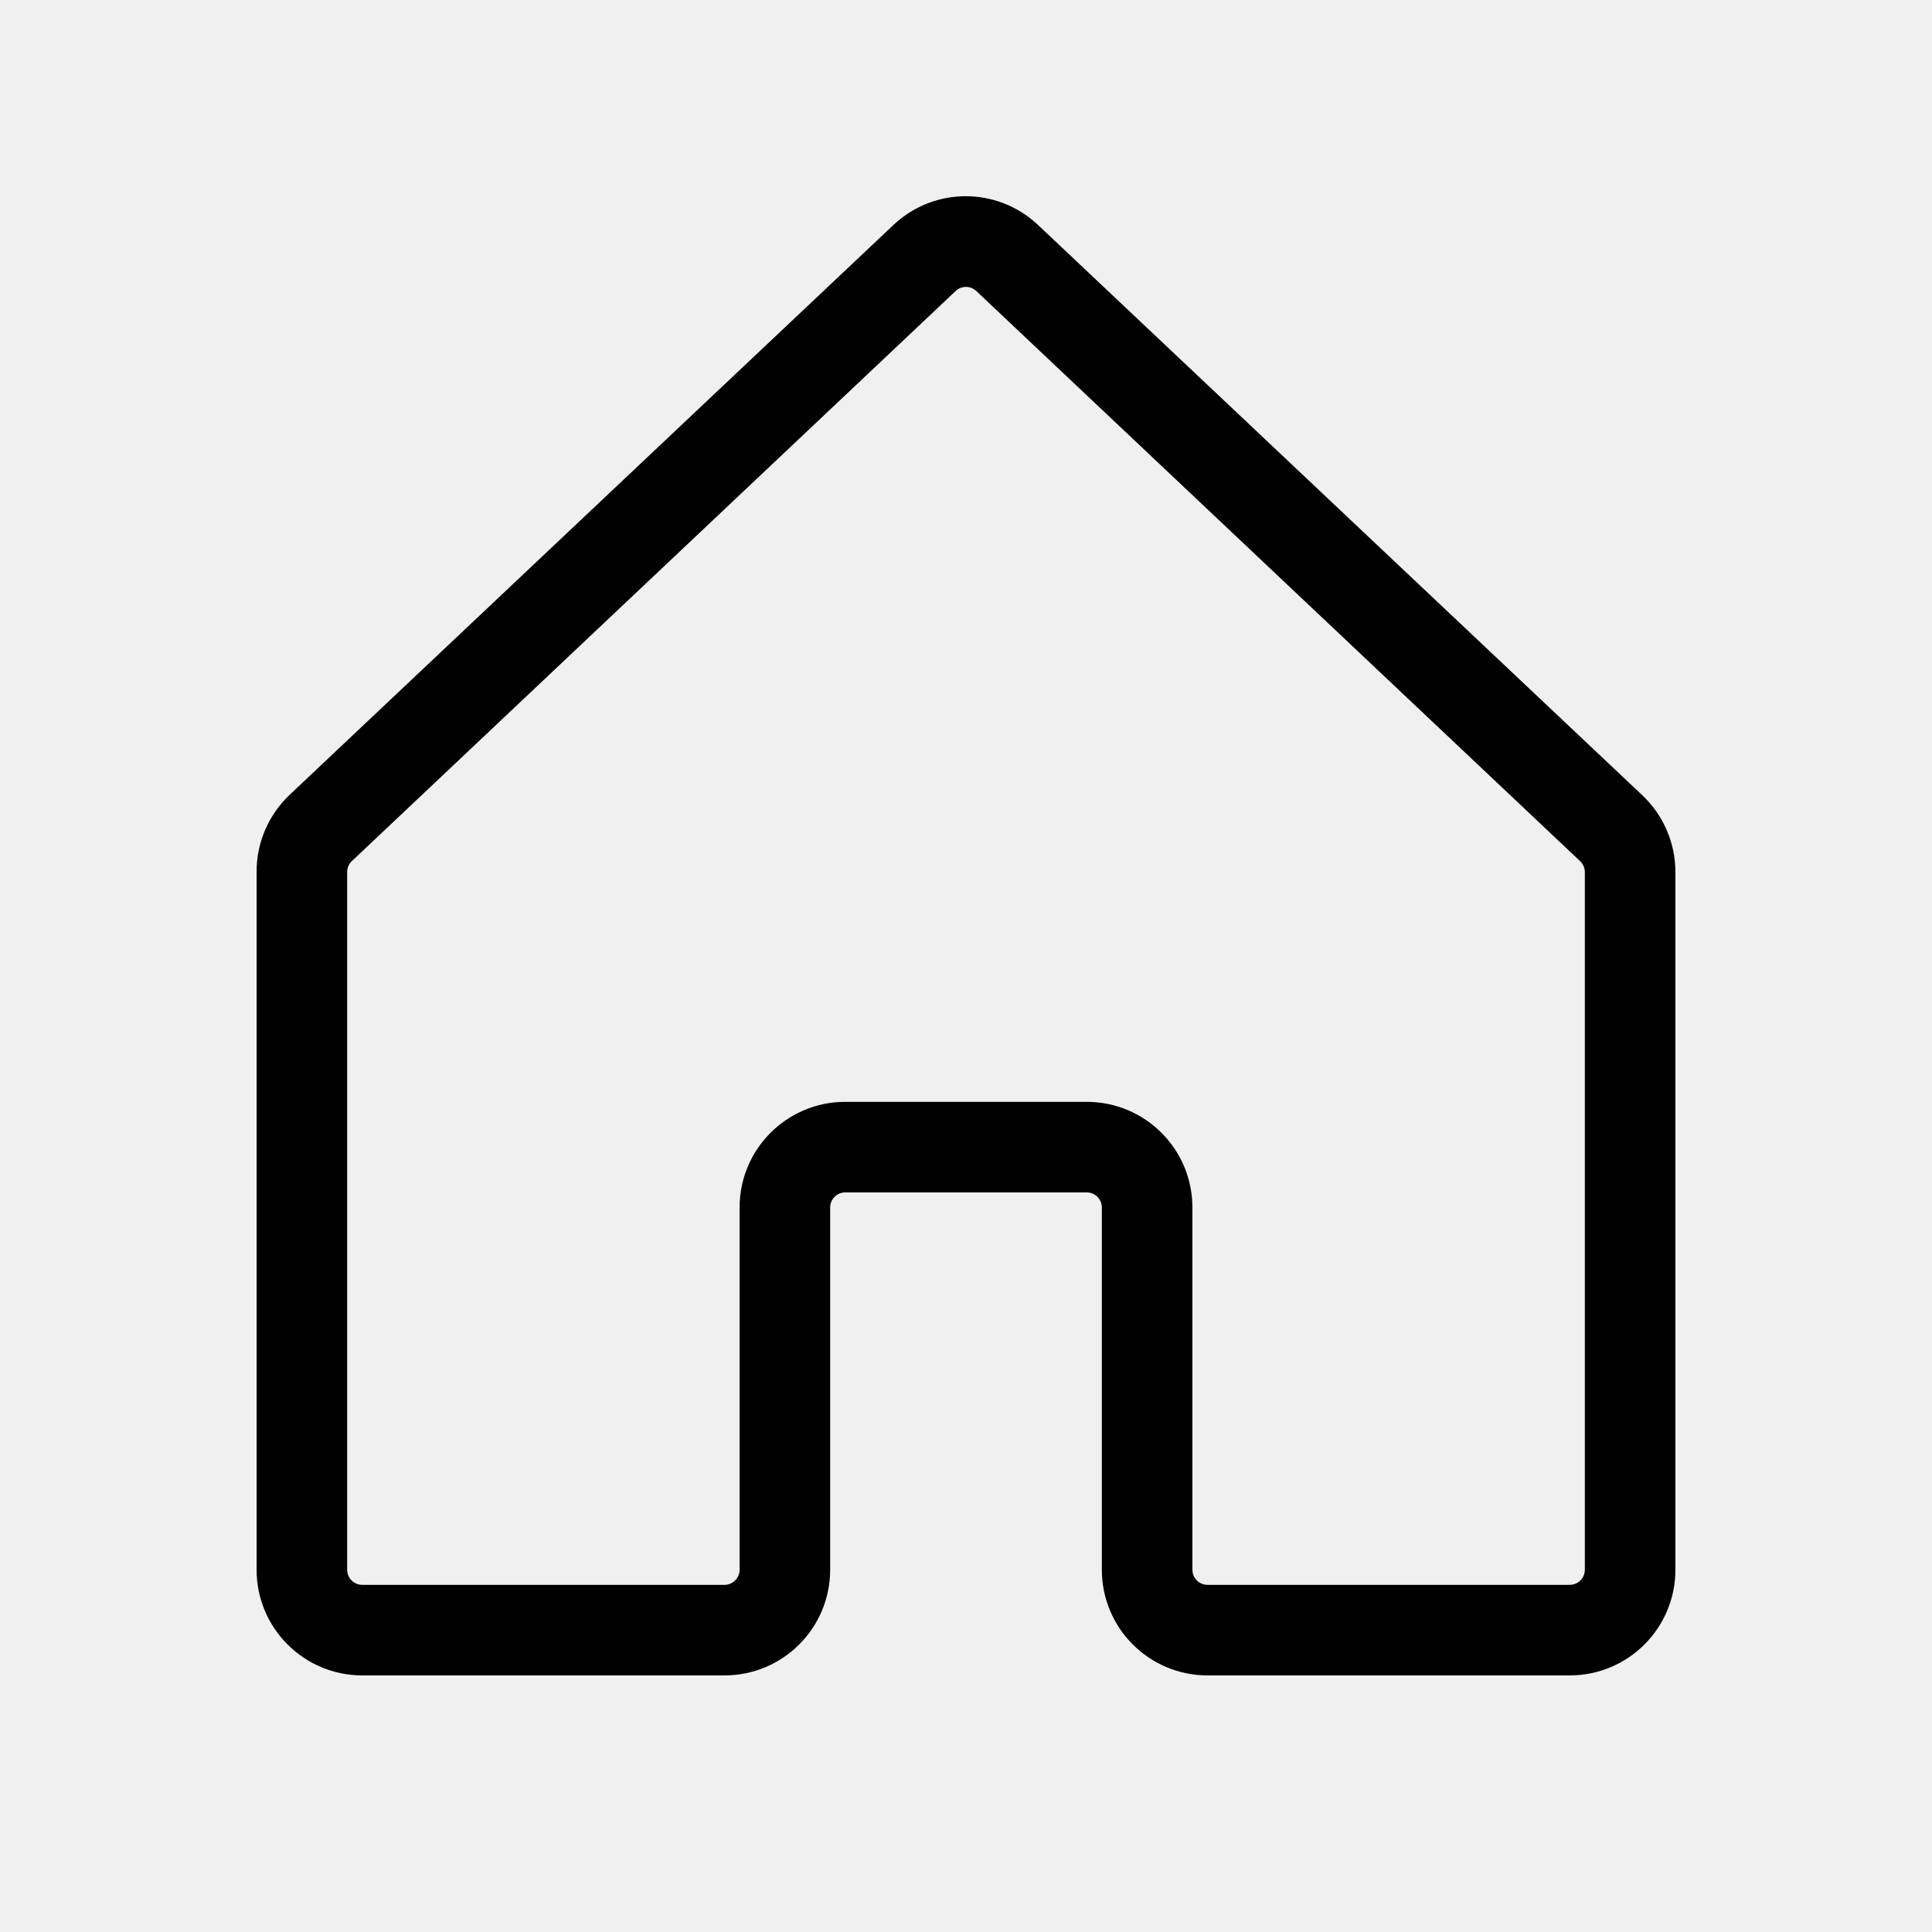
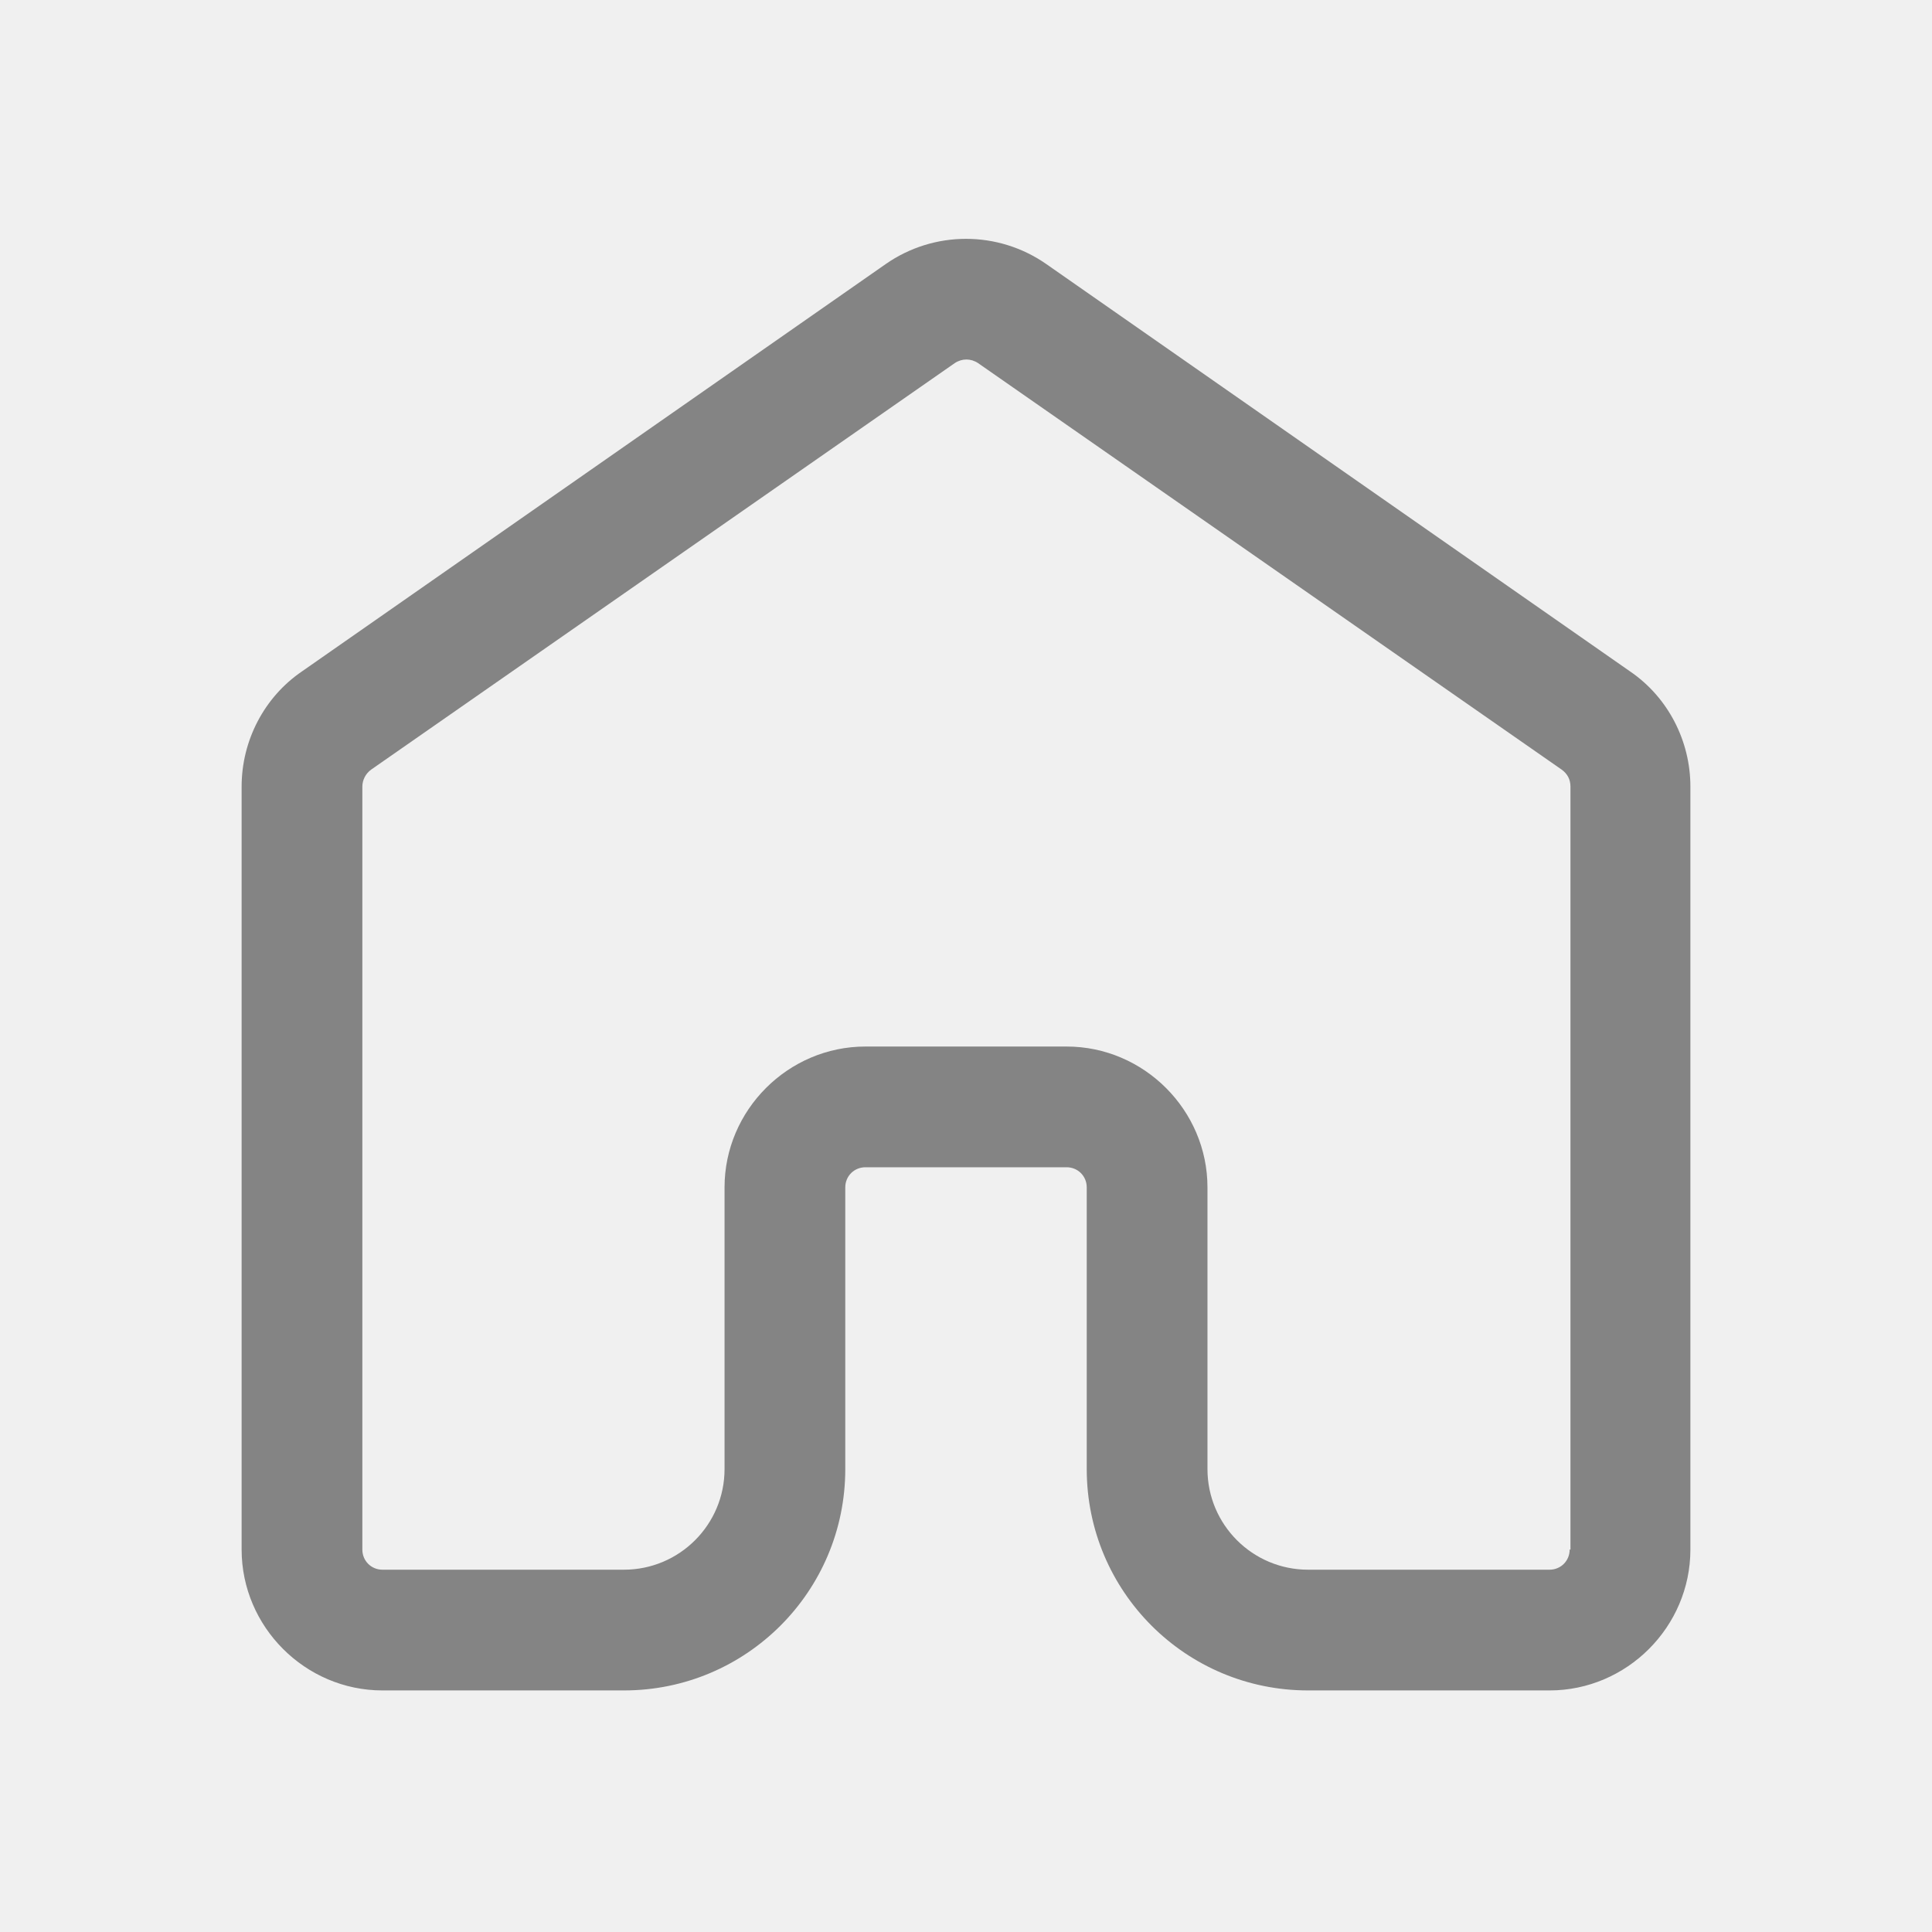
- <svg xmlns="http://www.w3.org/2000/svg" width="32" height="32" fill="#000000" viewBox="0 0 256 256">
-   <path d="M217.47,105.24l-80-75.5-.09-.08a13.94,13.94,0,0,0-18.83,0l-.09.08-80,75.5A14,14,0,0,0,34,115.55V208a14,14,0,0,0,14,14H96a14,14,0,0,0,14-14V160a2,2,0,0,1,2-2h32a2,2,0,0,1,2,2v48a14,14,0,0,0,14,14h48a14,14,0,0,0,14-14V115.55A14,14,0,0,0,217.47,105.24ZM210,208a2,2,0,0,1-2,2H160a2,2,0,0,1-2-2V160a14,14,0,0,0-14-14H112a14,14,0,0,0-14,14v48a2,2,0,0,1-2,2H48a2,2,0,0,1-2-2V115.55a2,2,0,0,1,.65-1.48l.09-.08,79.94-75.48a2,2,0,0,1,2.63,0L209.26,114l.08.08a2,2,0,0,1,.66,1.48Z" />
+ <svg xmlns="http://www.w3.org/2000/svg" width="500" height="500" style="width:100%;height:100%;transform:translate3d(0,0,0);content-visibility:visible" viewBox="0 0 500 500">
+   <defs>
+     <clipPath id="a">
+       <path d="M0 0h500v500H0z" />
+     </clipPath>
+     <clipPath id="g">
+       <path d="M0 0h500v500H0z" />
+     </clipPath>
+     <clipPath id="h">
+       <path fill="#fff" d="M153.997 10.321h-296v210h296v-210" />
+     </clipPath>
+     <clipPath id="f">
+       <path d="M0 0h500v500H0z" />
+     </clipPath>
+     <clipPath id="e">
+       <path d="M0 0h500v500H0z" />
+     </clipPath>
+     <clipPath id="d">
+       <path d="M0 0h500v500H0z" />
+     </clipPath>
+     <clipPath id="c">
+       <path d="M0 0h500v500H0z" />
+     </clipPath>
+     <clipPath id="b">
+       <path d="M0 0h500v500H0z" />
+     </clipPath>
+   </defs>
+   <g clip-path="url(#a)">
+     <g clip-path="url(#b)" opacity="0" style="display:block">
+       <path fill="#848484" d="M8.25-3.643 1-8.702c-.6-.42-1.4-.42-2 0l-7.25 5.059c-.47.32-.75.861-.75 1.431v9.48c0 .96.79 1.75 1.75 1.75h3c1.52 0 2.75-1.23 2.75-2.75v-3.5c0-.14.11-.25.25-.25h2.5c.14 0 .25.11.25.25v3.5c0 1.52 1.23 2.75 2.75 2.75h3c.96 0 1.75-.79 1.75-1.75v-9.48c0-.57-.28-1.111-.75-1.431zM7.5 7.268c0 .14-.11.25-.25.25h-3c-.69 0-1.25-.56-1.25-1.25v-3.5c0-.96-.79-1.75-1.75-1.75h-2.5c-.96 0-1.75.79-1.75 1.75v3.5c0 .69-.56 1.25-1.25 1.25h-3c-.14 0-.25-.11-.25-.25v-9.48c0-.08.04-.161.11-.211l7.25-5.05c.09-.06.2-.06.29 0l7.25 5.05c.07.05.11.121.11.211v9.48H7.5z" class="primary design" opacity="1" style="display:block" transform="translate(250.002 249.637) scale(20.83)" />
+       <path fill="none" class="primary design" style="display:none" />
+       <path fill="none" class="primary design" style="display:none" />
+       <path fill="none" class="primary design" style="display:none" />
+       <path style="display:none" />
+     </g>
+     <g clip-path="url(#c)" opacity="0" style="display:block">
+       <path fill="#848484" d="M8.25-3.643 1-8.702c-.6-.42-1.4-.42-2 0l-7.25 5.059c-.47.32-.75.861-.75 1.431v9.48c0 .96.79 1.75 1.75 1.75h3c1.52 0 2.75-1.23 2.75-2.75v-3.5c0-.14.11-.25.25-.25h2.5c.14 0 .25.11.25.25v3.5c0 1.52 1.23 2.75 2.75 2.75h3c.96 0 1.75-.79 1.75-1.75v-9.48c0-.57-.28-1.111-.75-1.431zM7.5 7.268c0 .14-.11.25-.25.25h-3c-.69 0-1.25-.56-1.25-1.25v-3.5c0-.96-.79-1.75-1.75-1.75h-2.5c-.96 0-1.75.79-1.75 1.75v3.5c0 .69-.56 1.25-1.25 1.25h-3c-.14 0-.25-.11-.25-.25v-9.48c0-.08.04-.161.11-.211l7.25-5.05c.09-.06.2-.06.29 0l7.25 5.05c.07.05.11.121.11.211v9.48H7.5z" class="primary design" opacity="1" style="display:block" transform="translate(250.002 249.637) scale(20.83)" />
+       <path fill="none" class="primary design" style="display:none" />
+       <path fill="none" class="primary design" style="display:none" />
+     </g>
+     <g clip-path="url(#d)" style="display:block">
+       <path fill="#848484" d="M8.25-3.643 1-8.702c-.6-.42-1.4-.42-2 0l-7.25 5.059c-.47.32-.75.861-.75 1.431v9.48c0 .96.79 1.75 1.75 1.75h3c1.52 0 2.75-1.23 2.75-2.75v-3.5c0-.14.11-.25.25-.25h2.5c.14 0 .25.11.25.25v3.5c0 1.52 1.23 2.75 2.75 2.75h3c.96 0 1.75-.79 1.75-1.75v-9.48c0-.57-.28-1.111-.75-1.431zM7.5 7.268c0 .14-.11.25-.25.25h-3c-.69 0-1.25-.56-1.25-1.25v-3.5c0-.96-.79-1.75-1.75-1.75h-2.5c-.96 0-1.75.79-1.75 1.75v3.5c0 .69-.56 1.25-1.25 1.25h-3c-.14 0-.25-.11-.25-.25v-9.48c0-.08.04-.161.11-.211l7.25-5.05c.09-.06.2-.06.29 0l7.25 5.05c.07.05.11.121.11.211v9.48H7.5z" class="primary design" style="display:block" transform="translate(250.002 249.637) scale(20.83)" />
+       <path fill="none" class="primary design" style="display:none" />
+       <path fill="none" class="primary design" style="display:none" />
+     </g>
+     <g clip-path="url(#e)" opacity="0" style="display:block">
+       <path fill="#848484" d="M8.25-3.643 1-8.702c-.6-.42-1.4-.42-2 0l-7.25 5.059c-.47.32-.75.861-.75 1.431v9.48c0 .96.79 1.75 1.75 1.75h3c1.52 0 2.75-1.23 2.75-2.75v-3.5c0-.14.11-.25.25-.25h2.5c.14 0 .25.11.25.25v3.5c0 1.52 1.23 2.75 2.75 2.75h3c.96 0 1.75-.79 1.75-1.75v-9.48c0-.57-.28-1.111-.75-1.431zM7.5 7.268c0 .14-.11.25-.25.25h-3c-.69 0-1.25-.56-1.25-1.25v-3.5c0-.96-.79-1.75-1.75-1.75h-2.5c-.96 0-1.75.79-1.75 1.75v3.5c0 .69-.56 1.25-1.25 1.25h-3c-.14 0-.25-.11-.25-.25v-9.48c0-.08.04-.161.11-.211l7.25-5.05c.09-.06.2-.06.29 0l7.25 5.05c.07.05.11.121.11.211v9.48H7.5z" class="primary design" opacity="1" style="display:block" transform="translate(250.002 249.637) scale(20.83)" />
+       <path class="primary design" style="display:none" />
+       <path fill="none" class="primary design" style="display:none" />
+       <path fill="none" class="primary design" style="display:none" />
+     </g>
+     <g clip-path="url(#f)" opacity="0" style="display:block">
+       <path fill="#848484" d="M8.25-3.643 1-8.702c-.6-.42-1.4-.42-2 0l-7.25 5.059c-.47.32-.75.861-.75 1.431v9.48c0 .96.79 1.75 1.75 1.75h3c1.52 0 2.75-1.23 2.75-2.75v-3.5c0-.14.11-.25.25-.25h2.5c.14 0 .25.11.25.25v3.5c0 1.52 1.23 2.75 2.75 2.75h3c.96 0 1.75-.79 1.75-1.75v-9.48c0-.57-.28-1.111-.75-1.431zM7.5 7.268c0 .14-.11.25-.25.25h-3c-.69 0-1.25-.56-1.25-1.25v-3.5c0-.96-.79-1.75-1.75-1.75h-2.5c-.96 0-1.75.79-1.75 1.75v3.5c0 .69-.56 1.25-1.25 1.25h-3c-.14 0-.25-.11-.25-.25v-9.48c0-.08.04-.161.11-.211l7.25-5.05c.09-.06.2-.06.29 0l7.25 5.05c.07.05.11.121.11.211v9.48H7.5z" class="primary design" opacity="1" style="display:block" transform="translate(250.002 249.637) scale(20.83)" />
+       <path class="primary design" style="display:none" />
+       <path fill="none" class="primary design" style="display:none" />
+     </g>
+     <g clip-path="url(#g)" opacity="0" style="display:block">
+       <path class="primary design" style="display:none" />
+       <path fill="none" class="primary design" style="display:none" />
+       <g class="primary design" clip-path="url(#h)" style="display:none">
+         <path fill="none" />
+       </g>
+     </g>
+     <path style="display:none" />
+   </g>
</svg>
